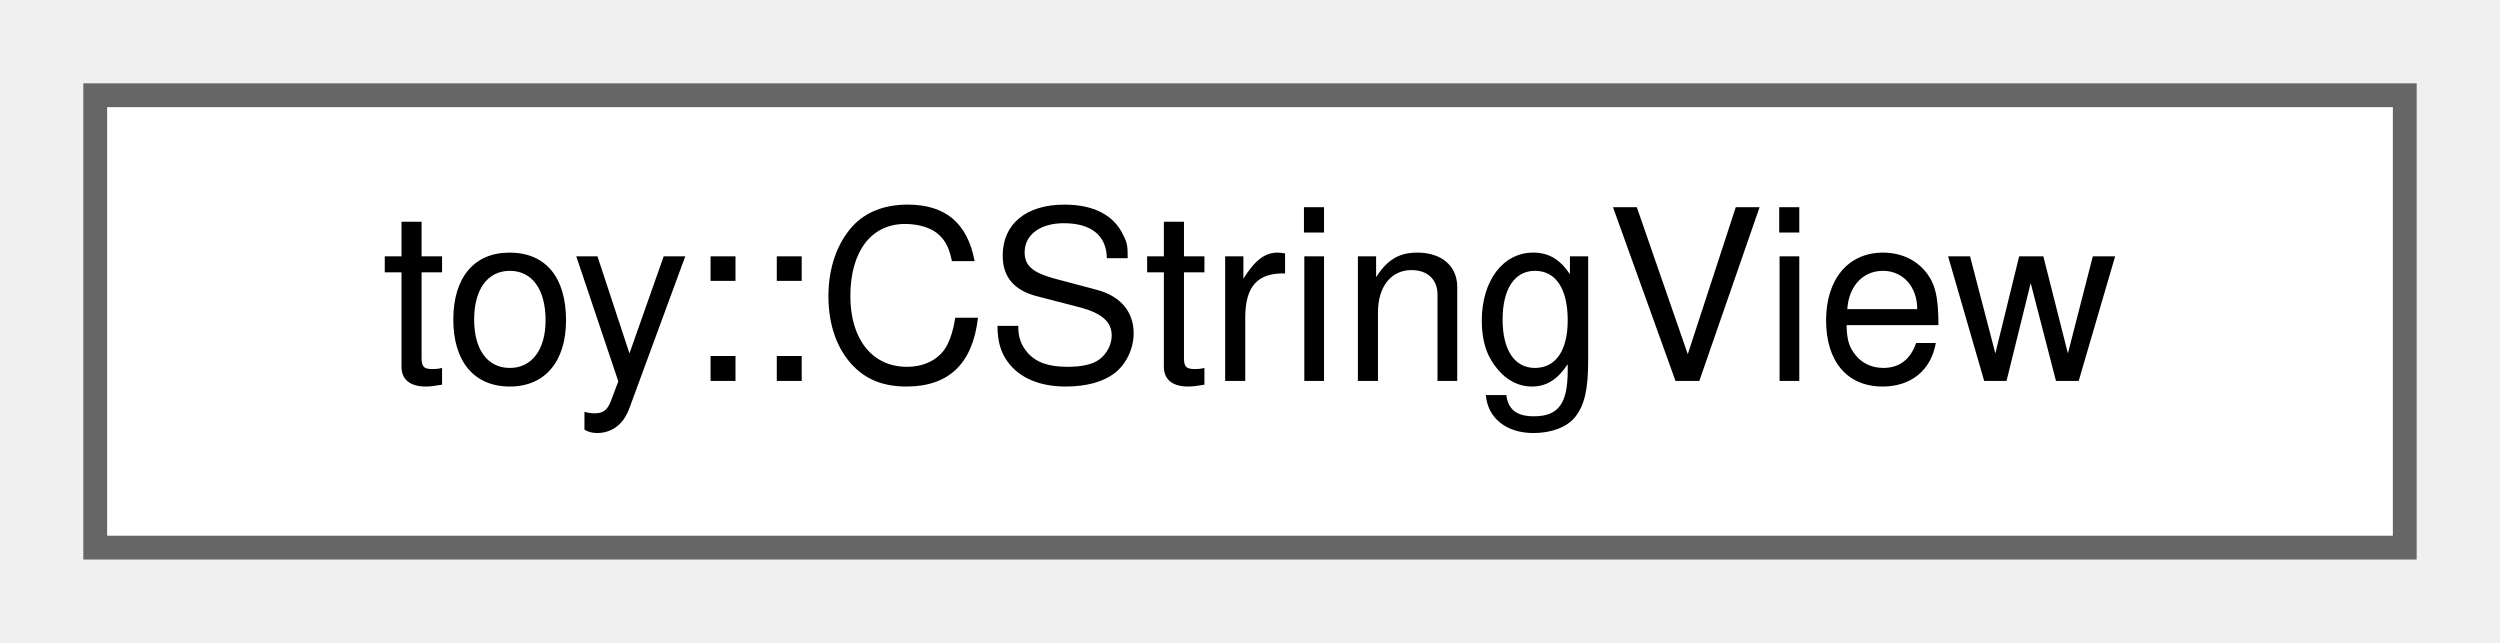
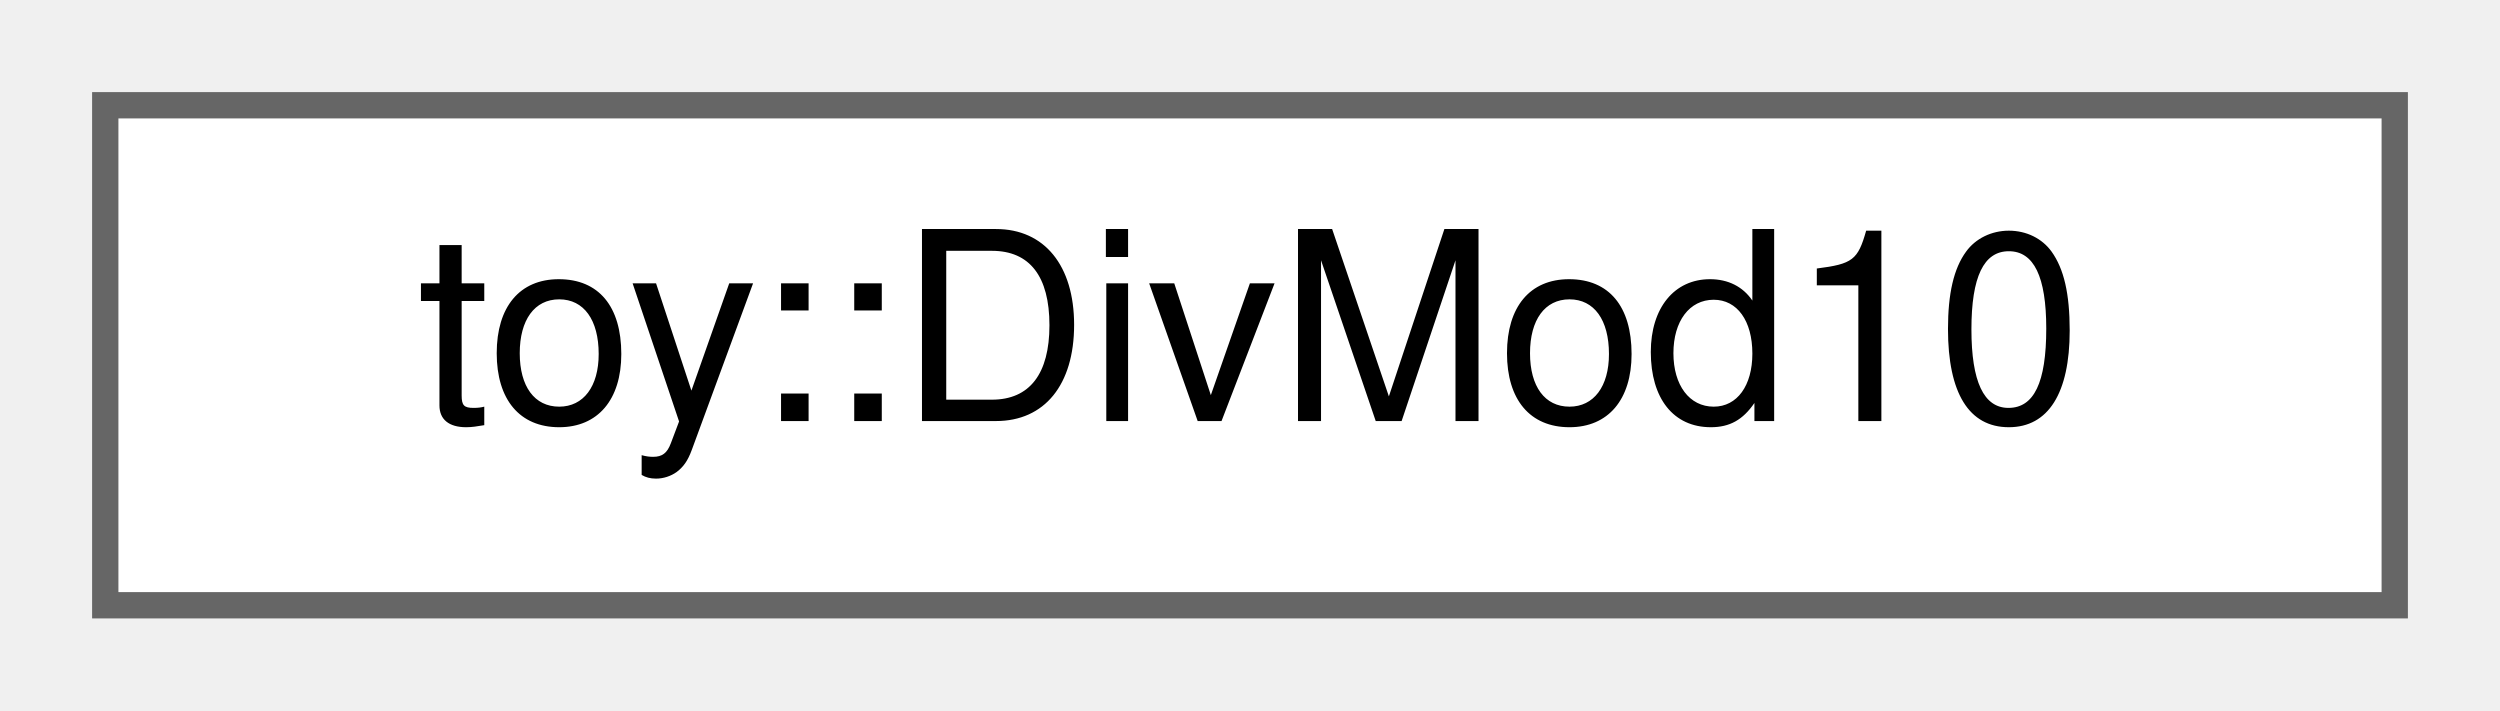
- <svg xmlns="http://www.w3.org/2000/svg" xmlns:xlink="http://www.w3.org/1999/xlink" width="105pt" height="27pt" viewBox="0.00 0.00 105.00 27.00">
+ <svg xmlns="http://www.w3.org/2000/svg" xmlns:xlink="http://www.w3.org/1999/xlink" width="95pt" height="27pt" viewBox="0.00 0.00 95.00 27.00">
  <g id="graph0" class="graph" transform="scale(1 1) rotate(0) translate(4 23)">
    <g id="Node000000" class="node">
      <g id="a_Node000000">
-         <a xlink:href="d5/d03/classtoy_1_1_c_string_view.html" target="_top" xlink:title="Non-owning string view class for C-style strings.">
-           <polygon fill="white" stroke="#666666" points="97,-19 0,-19 0,0 97,0 97,-19" />
-           <text text-anchor="middle" x="48.5" y="-7" font-family="Helvetica,sans-Serif" font-size="10.00">toy::CStringView</text>
+         <a xlink:href="da/d8f/structtoy_1_1_div_mod10.html" target="_top" xlink:title="Result of an unsigned division by 10, carrying quotient and remainder.">
+           <polygon fill="white" stroke="#666666" points="87,-19 0,-19 0,0 87,0 87,-19" />
+           <text text-anchor="middle" x="43.5" y="-7" font-family="Helvetica,sans-Serif" font-size="10.00">toy::DivMod10</text>
        </a>
      </g>
    </g>
  </g>
</svg>
